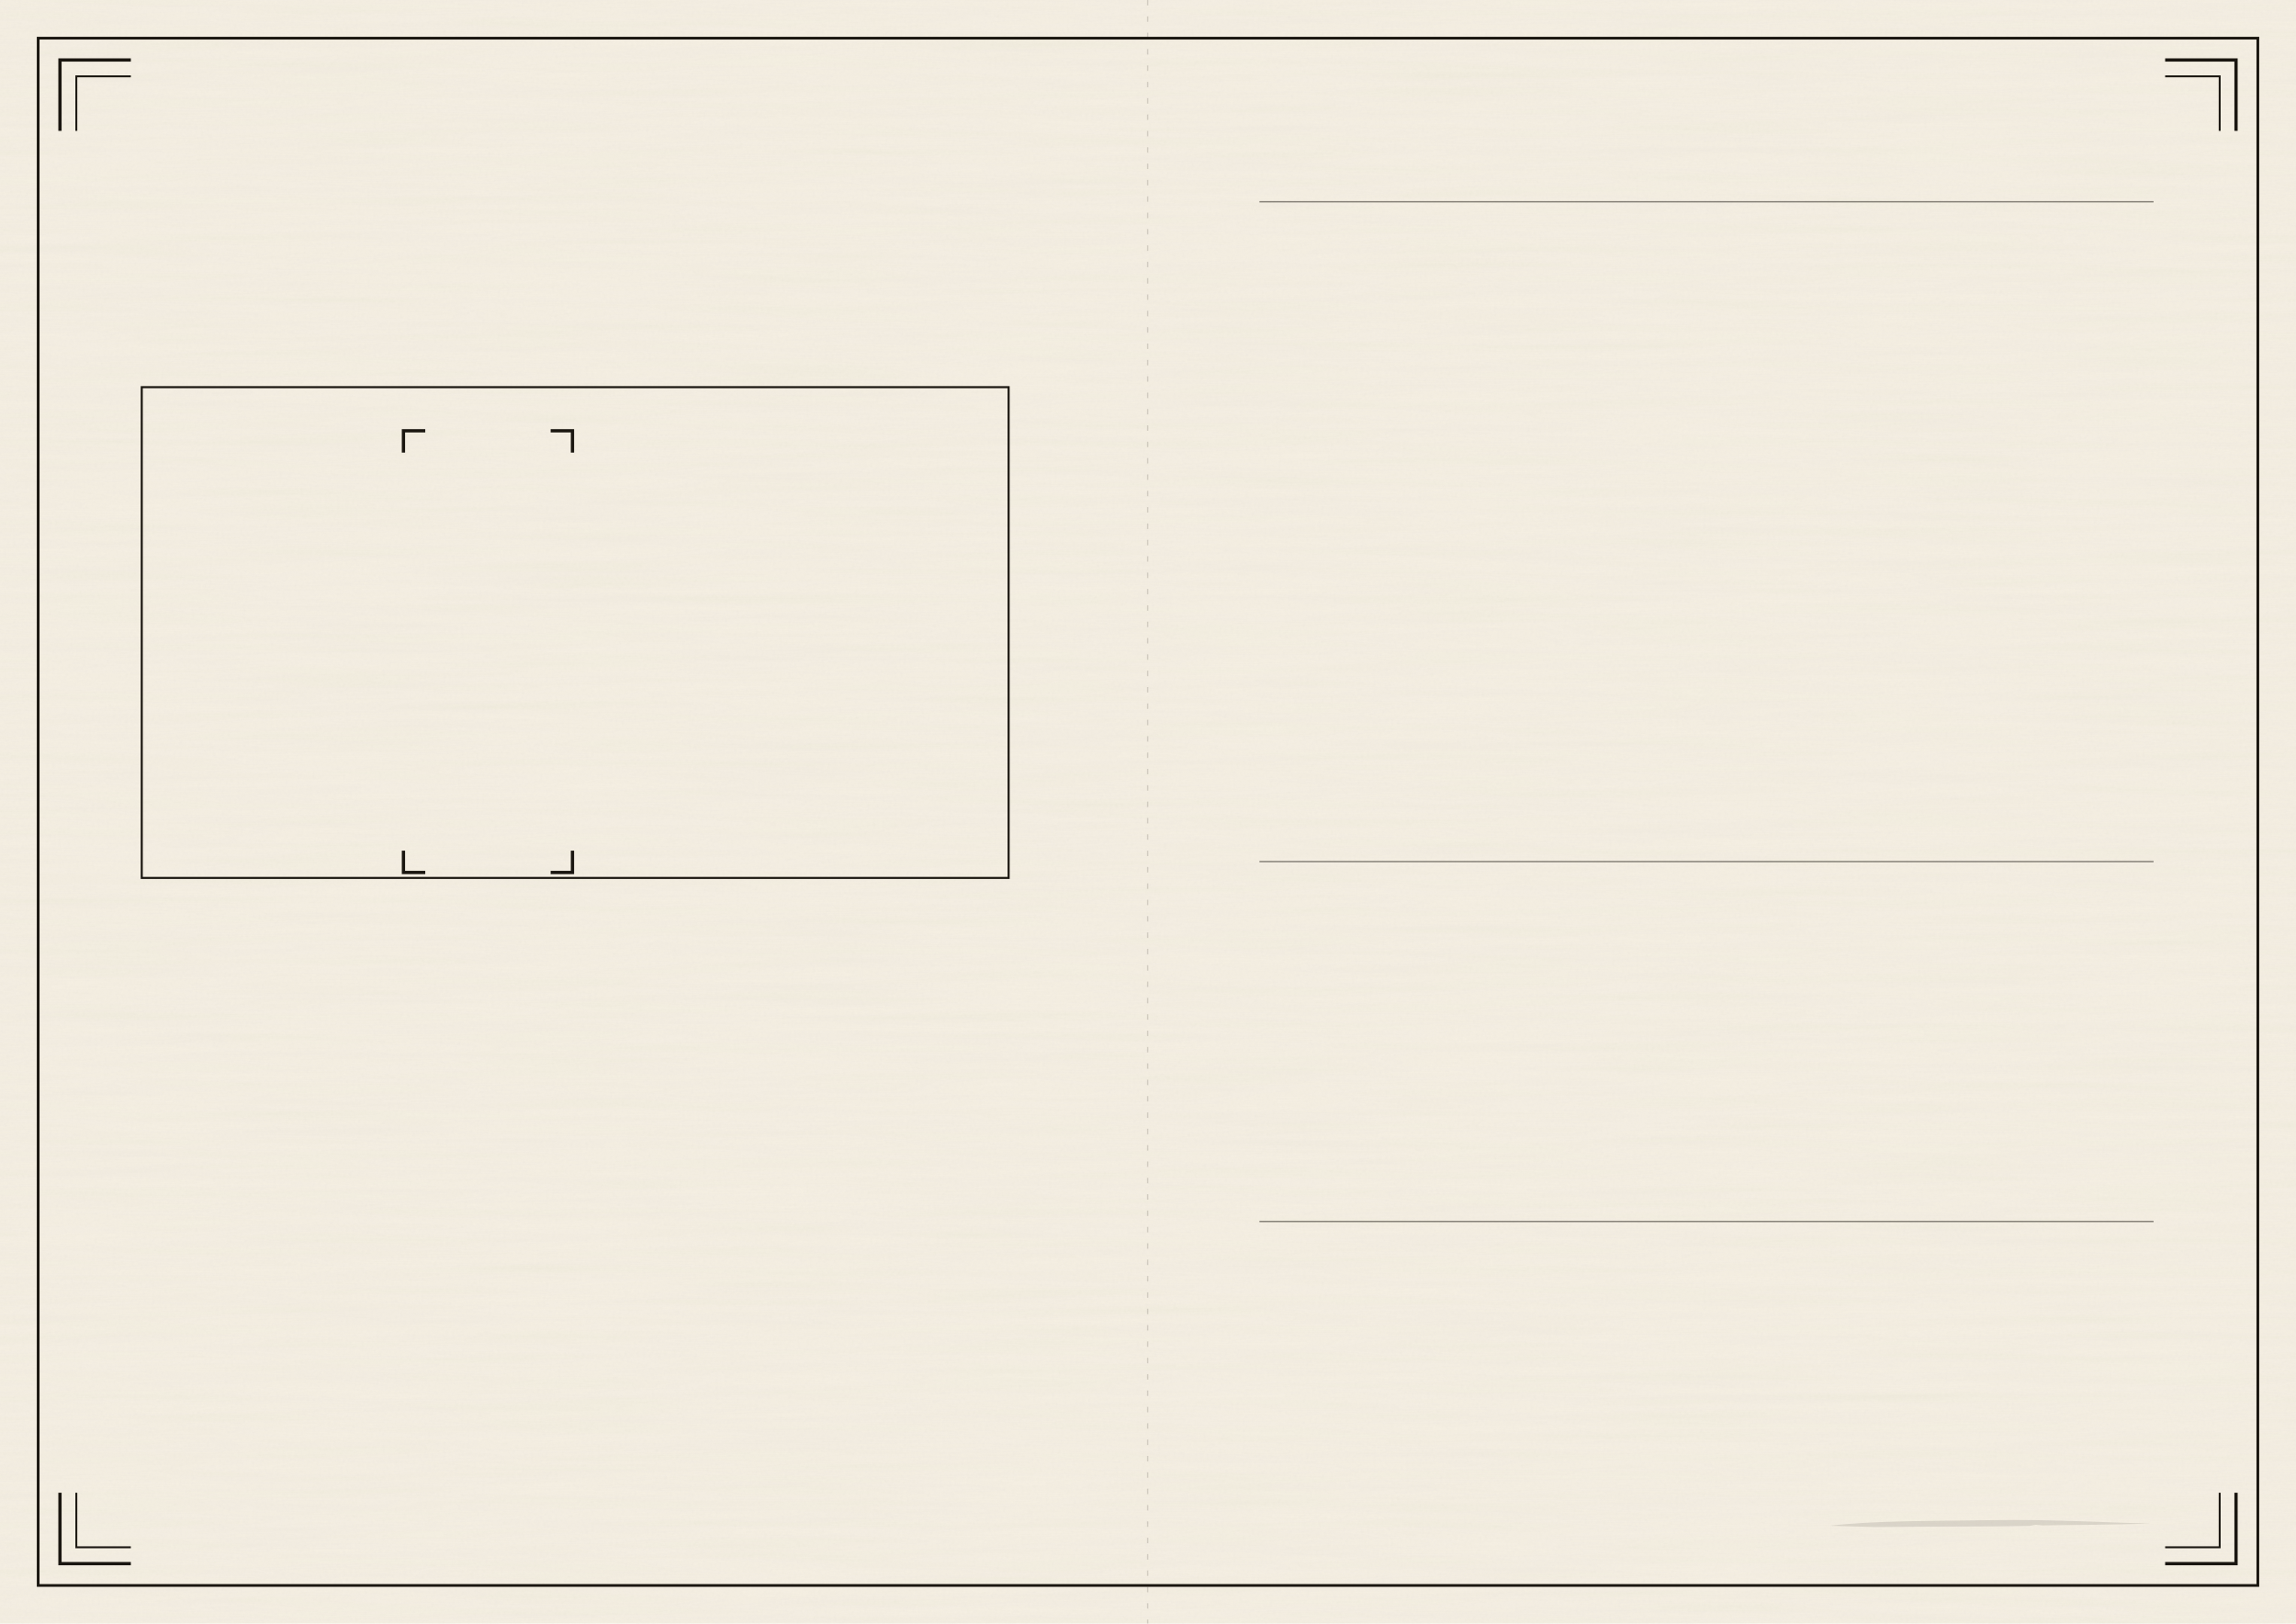
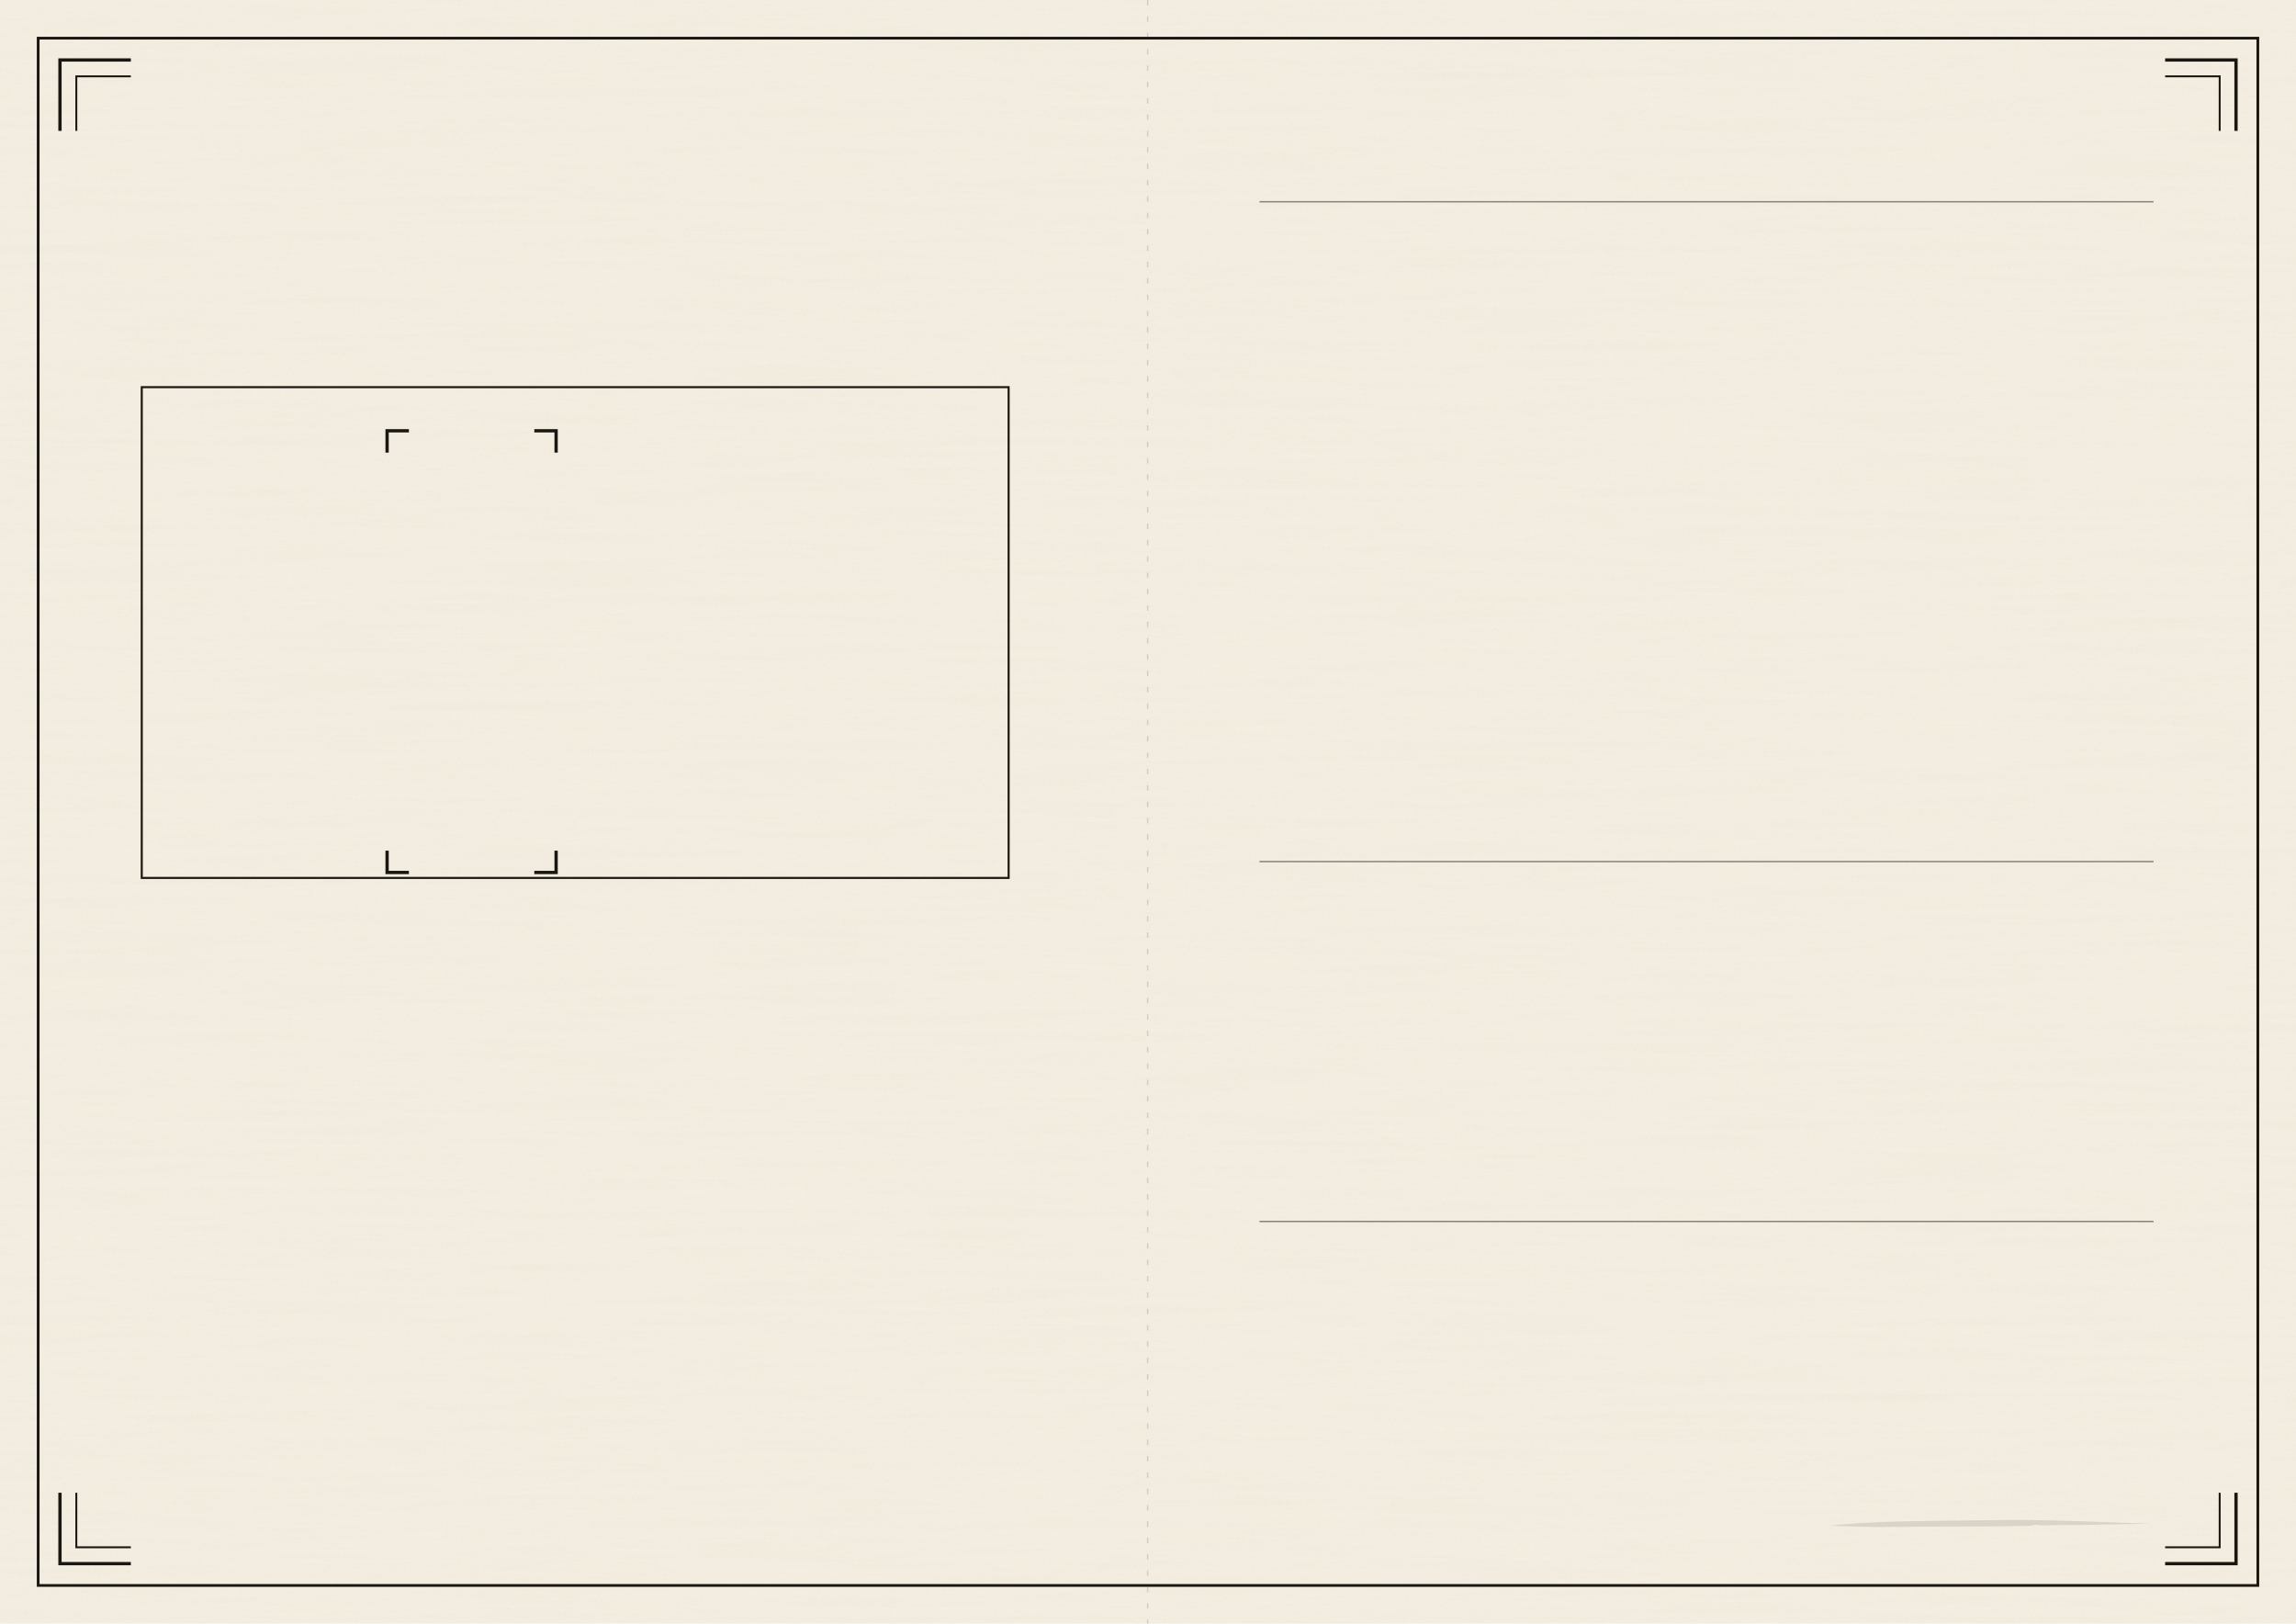
<svg xmlns="http://www.w3.org/2000/svg" xmlns:xlink="http://www.w3.org/1999/xlink" viewBox="0 0 842.25 595.5">
  <defs>
    <filter id="s32-fiber" x="0" y="0" width="100%" height="100%">
      <feTurbulence type="fractalNoise" baseFrequency="0.012 0.28" numOctaves="2" seed="7" stitchTiles="stitch" />
      <feColorMatrix type="saturate" values="0" />
    </filter>
    <filter id="s32-spots" x="0" y="0" width="100%" height="100%">
      <feTurbulence type="fractalNoise" baseFrequency="0.9" numOctaves="2" seed="11" stitchTiles="stitch" />
      <feColorMatrix type="saturate" values="0" />
    </filter>
    <g id="s32-chev" fill="none" stroke="#1A1610">
      <path d="M0,26 L0,0 L26,0" stroke-width="1.2" />
      <path d="M6,26 L6,6 L26,6" stroke-width="0.7" />
    </g>
  </defs>
  <rect width="842.25" height="595.5" fill="#F5EFE2" />
  <rect width="842.25" height="595.5" filter="url(#s32-fiber)" opacity="0.05" style="mix-blend-mode:multiply" />
  <rect width="842.25" height="595.5" filter="url(#s32-spots)" opacity="0.04" style="mix-blend-mode:multiply" />
  <line x1="421" y1="0" x2="421" y2="595.5" stroke="#1A1610" stroke-width="0.5" stroke-dasharray="2 4" opacity="0.15" />
  <rect x="14" y="14" width="814.25" height="567.5" fill="none" stroke="#1A1610" stroke-width="1" />
  <use xlink:href="#s32-chev" href="#s32-chev" transform="translate(22,22)" />
  <use xlink:href="#s32-chev" href="#s32-chev" transform="translate(820.25,22) scale(-1,1)" />
  <use xlink:href="#s32-chev" href="#s32-chev" transform="translate(22,573.5) scale(1,-1)" />
  <use xlink:href="#s32-chev" href="#s32-chev" transform="translate(820.25,573.5) scale(-1,-1)" />
  <g stroke="#1A1610" stroke-width="0.5" opacity="0.5">
    <line x1="462" y1="74" x2="790" y2="74" />
    <line x1="462" y1="316" x2="790" y2="316" />
    <line x1="462" y1="448" x2="790" y2="448" />
  </g>
  <rect x="52" y="142" width="318" height="180" fill="none" stroke="#1A1610" stroke-width="0.75" />
  <g fill="none" stroke="#1A1610" stroke-width="1.2">
-     <path d="M148,166 L148,158 L156,158" />
-     <path d="M202,158 L210,158 L210,166" />
-     <path d="M148,312 L148,320 L156,320" />
-     <path d="M202,320 L210,320 L210,312" />
+     <path d="M142,166 L142,158 L150,158" />
+     <path d="M196,158 L204,158 L204,166" />
+     <path d="M142,312 L142,320 L150,320" />
+     <path d="M196,320 L204,320 L204,312" />
  </g>
  <path transform="translate(670,556) scale(0.6)" d="M2,6 C30,2.8 62,3.2 100,2.6 C140,2.0 172,4.2 198,4.6 C172,5.6 150,5.4 132,5.8 L128,5.4 L124,6.1 C104,6.6 60,6.4 30,6.8 Z" fill="#1A1610" opacity="0.12" />
</svg>
